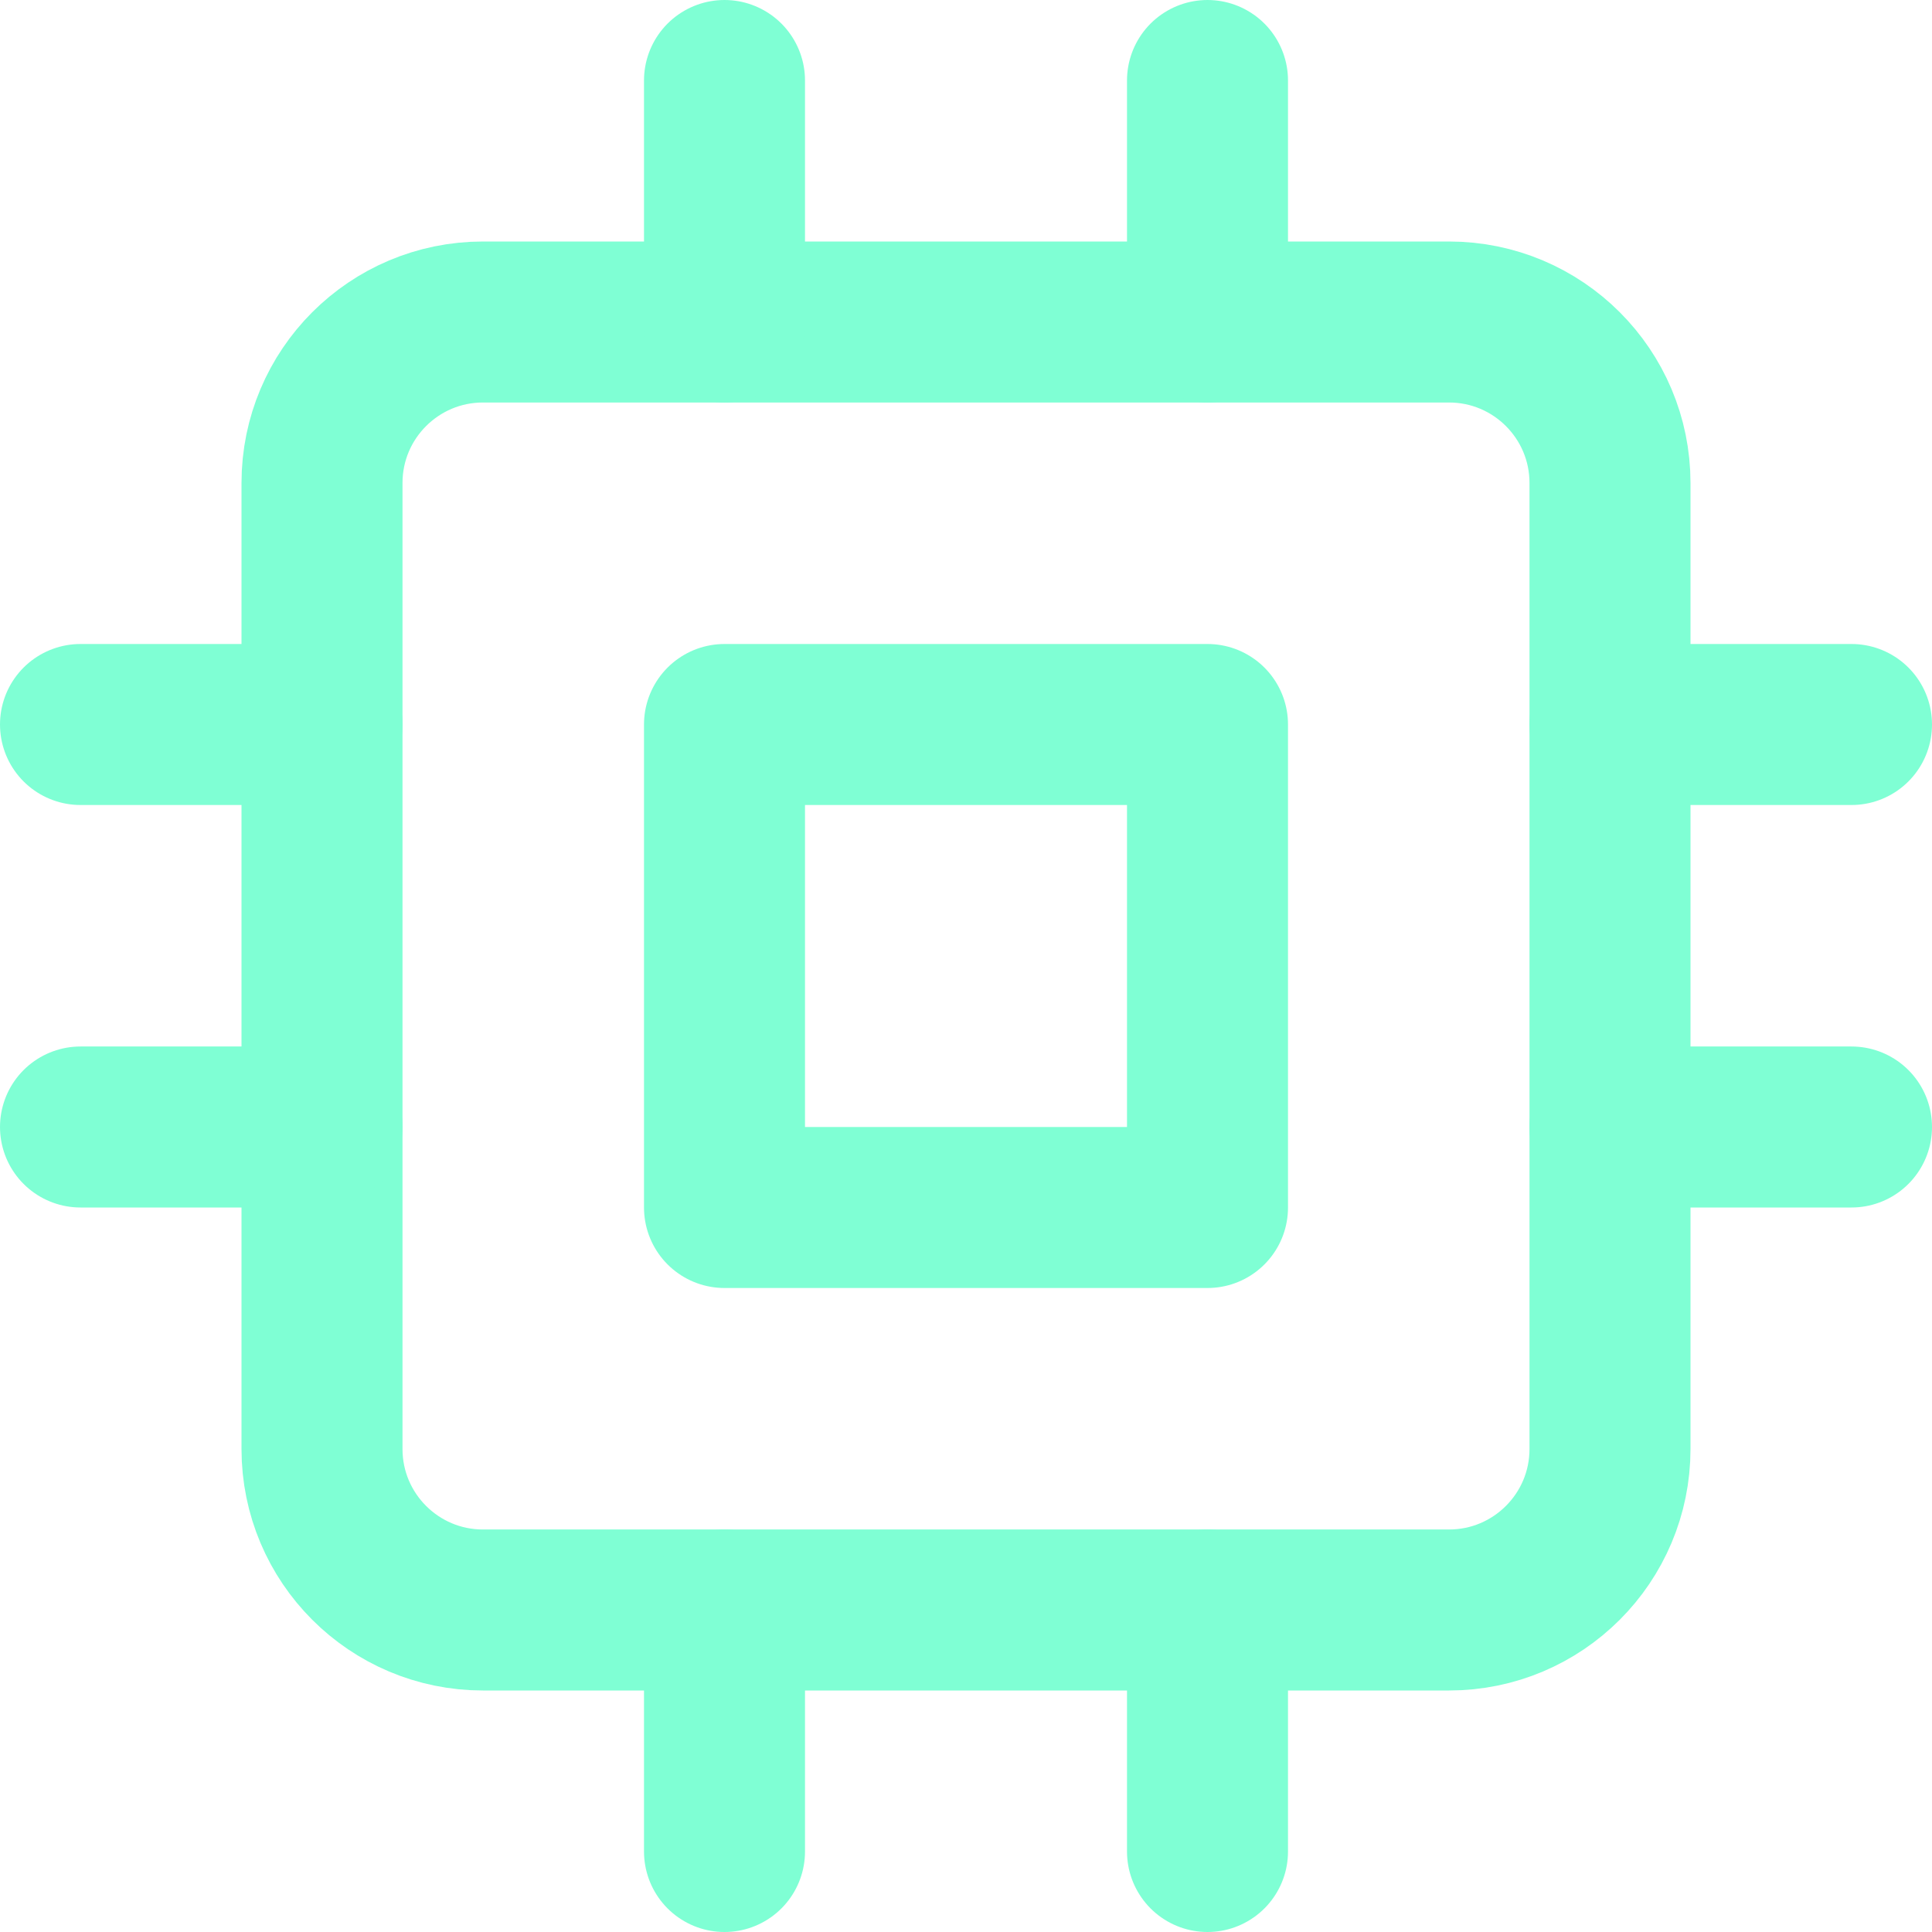
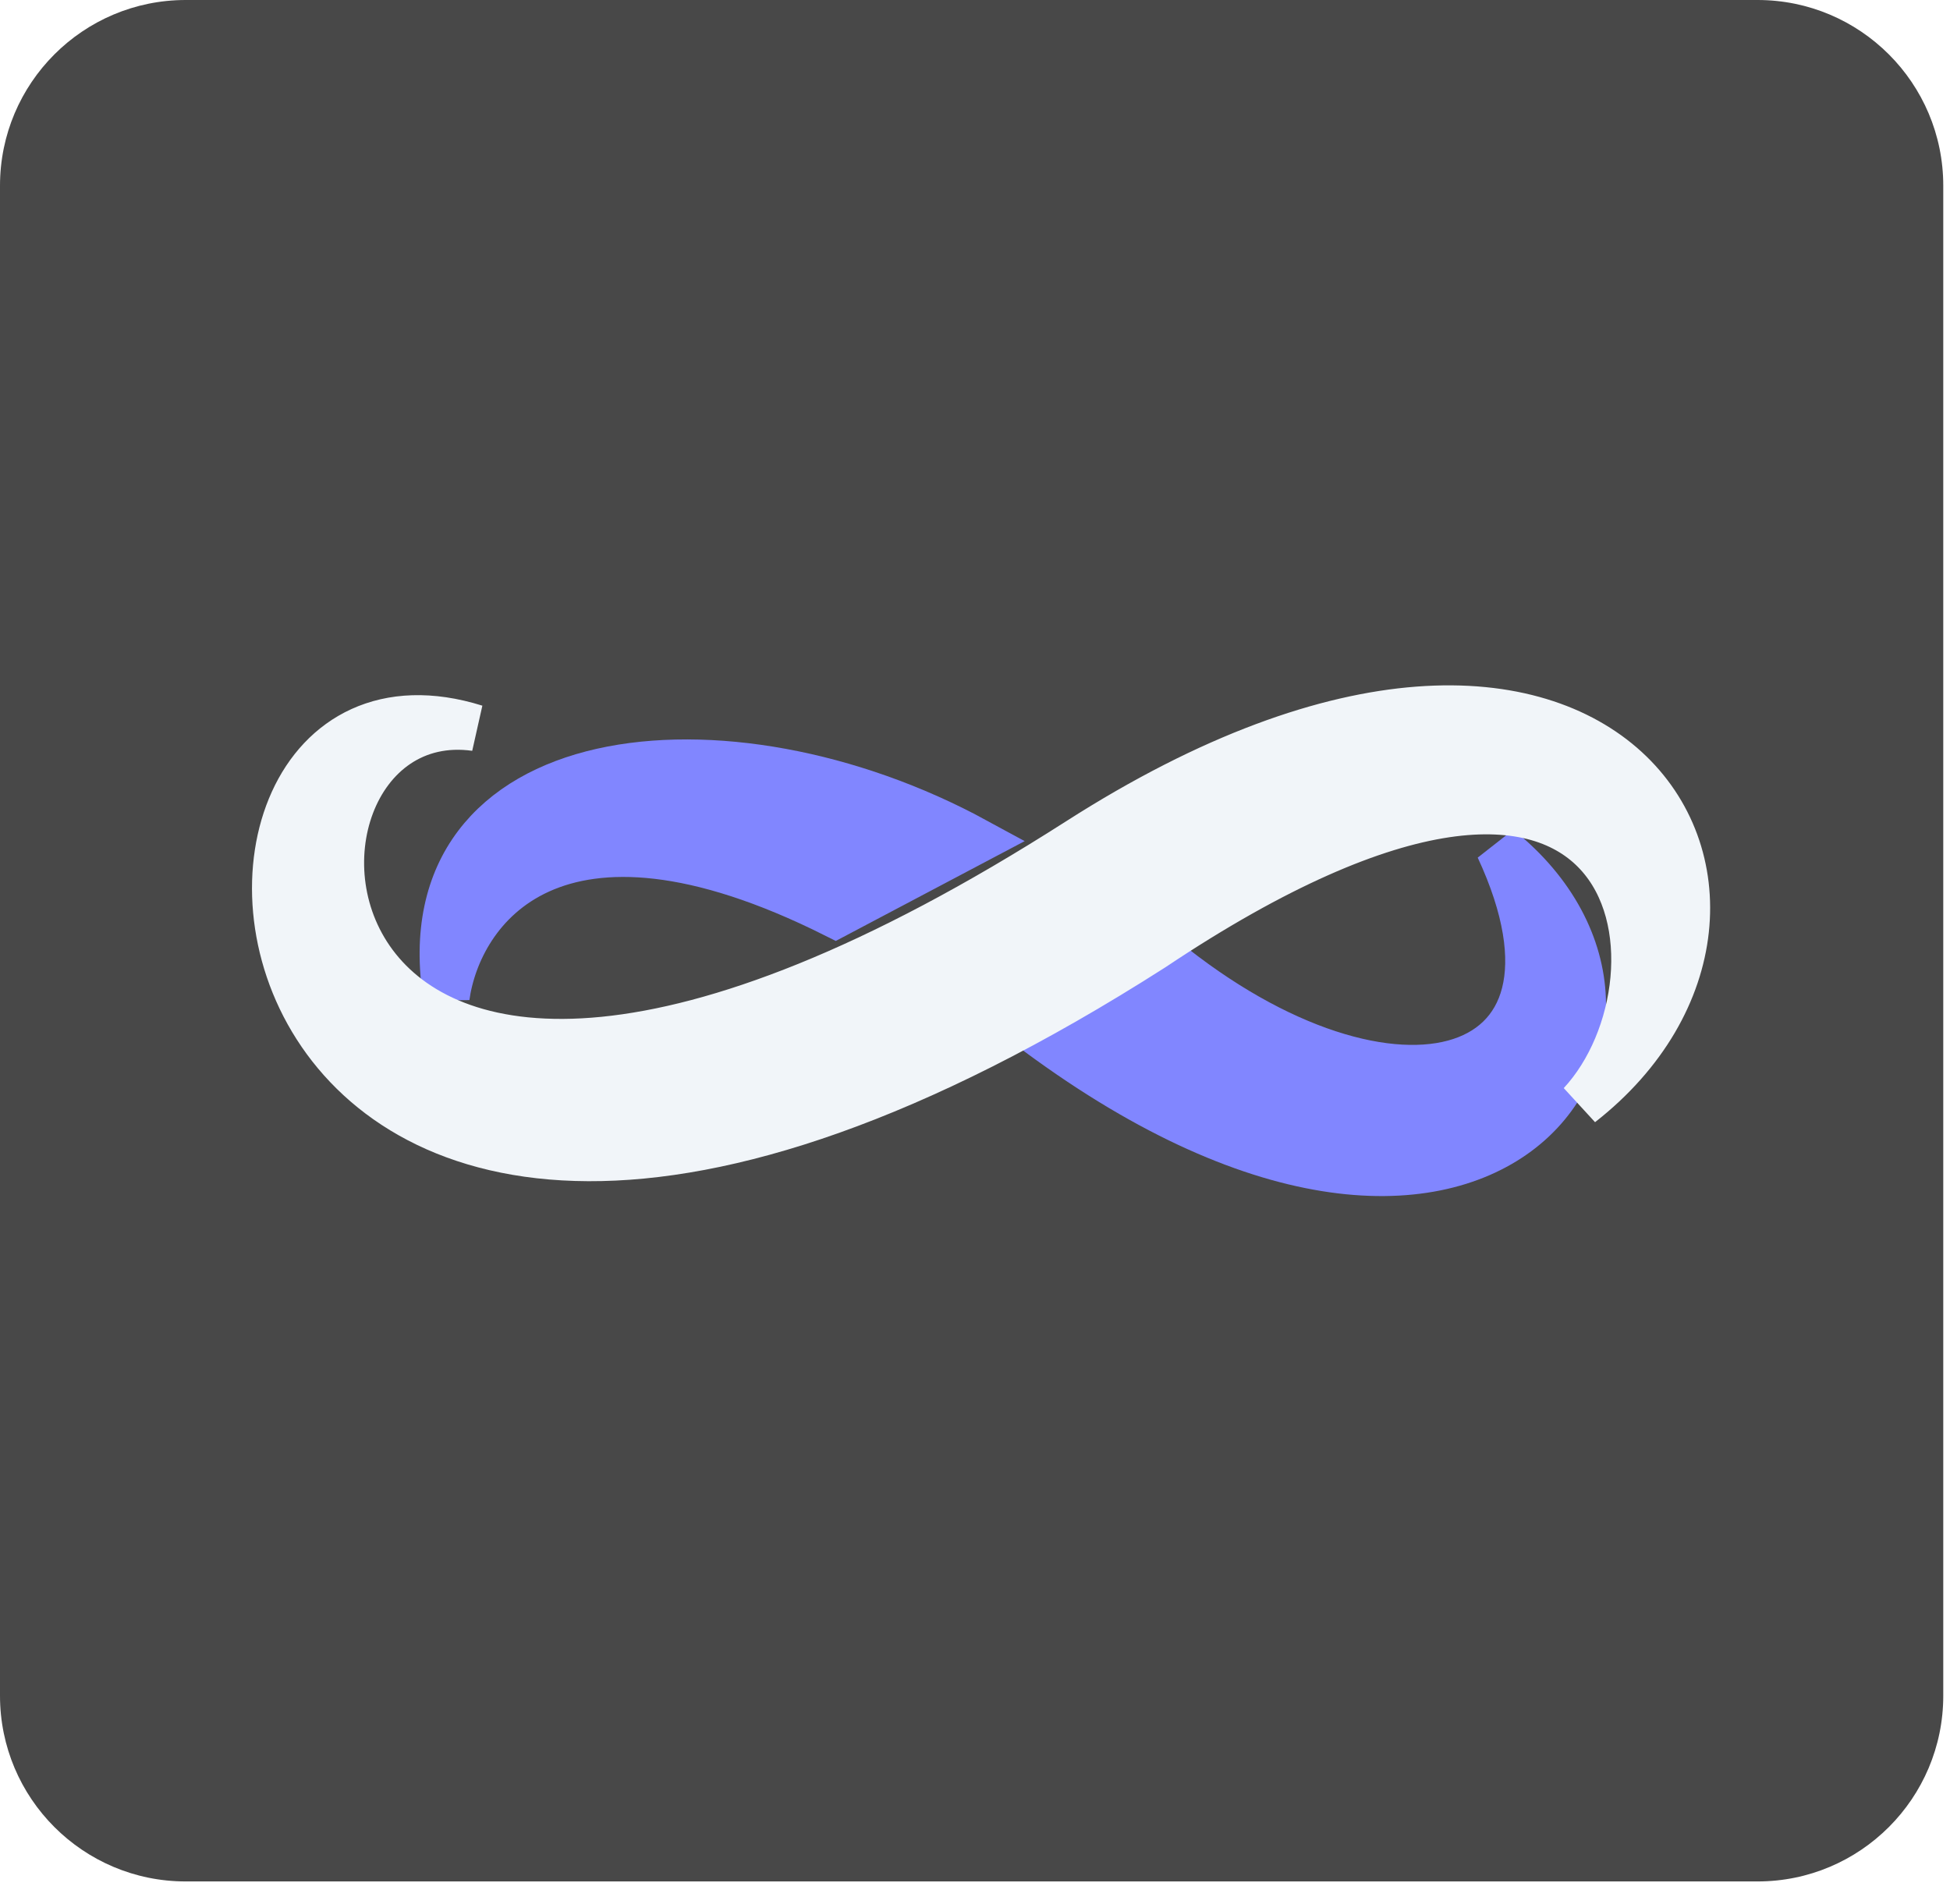
- <svg xmlns="http://www.w3.org/2000/svg" viewBox="0 0 24 24" fill="none" stroke="aquamarine" stroke-width="2" stroke-linecap="round" stroke-linejoin="round" class="feather feather-cpu">
-   <rect x="4" y="4" width="16" height="16" rx="2" ry="2" />
-   <rect x="9" y="9" width="6" height="6" />
-   <line x1="9" y1="1" x2="9" y2="4" />
-   <line x1="15" y1="1" x2="15" y2="4" />
-   <line x1="9" y1="20" x2="9" y2="23" />
-   <line x1="15" y1="20" x2="15" y2="23" />
-   <line x1="20" y1="9" x2="23" y2="9" />
-   <line x1="20" y1="14" x2="23" y2="14" />
-   <line x1="1" y1="9" x2="4" y2="9" />
-   <line x1="1" y1="14" x2="4" y2="14" />
+ <svg xmlns="http://www.w3.org/2000/svg" width="42" height="41" viewBox="0 0 42 41" fill="none">
+   <rect width="41.855" height="40.523" rx="4" fill="#484848" />
+   <path d="M24.805 20.437L22.133 22.074C31.979 29.529 37.042 22.074 32.281 18.261C34.715 23.496 29.76 24.66 24.805 20.437Z" fill="#8186FF" stroke="#8186FF" />
+   <path d="M21.012 18.11C15.626 15.18 8.732 15.934 9.615 21.471C9.874 19.611 11.912 16.654 17.996 19.704L21.012 18.11Z" fill="#8186FF" stroke="#8186FF" />
+   <path d="M10.24 15.676C2.462 13.241 4.014 33.709 24.826 20.416C35.534 13.263 36.59 21.04 34.047 23.776C39.584 19.446 34.715 10.763 23.232 18.11C5.554 29.42 4.983 14.943 10.24 15.676Z" fill="#F1F5F9" stroke="#F1F5F9" />
</svg>
